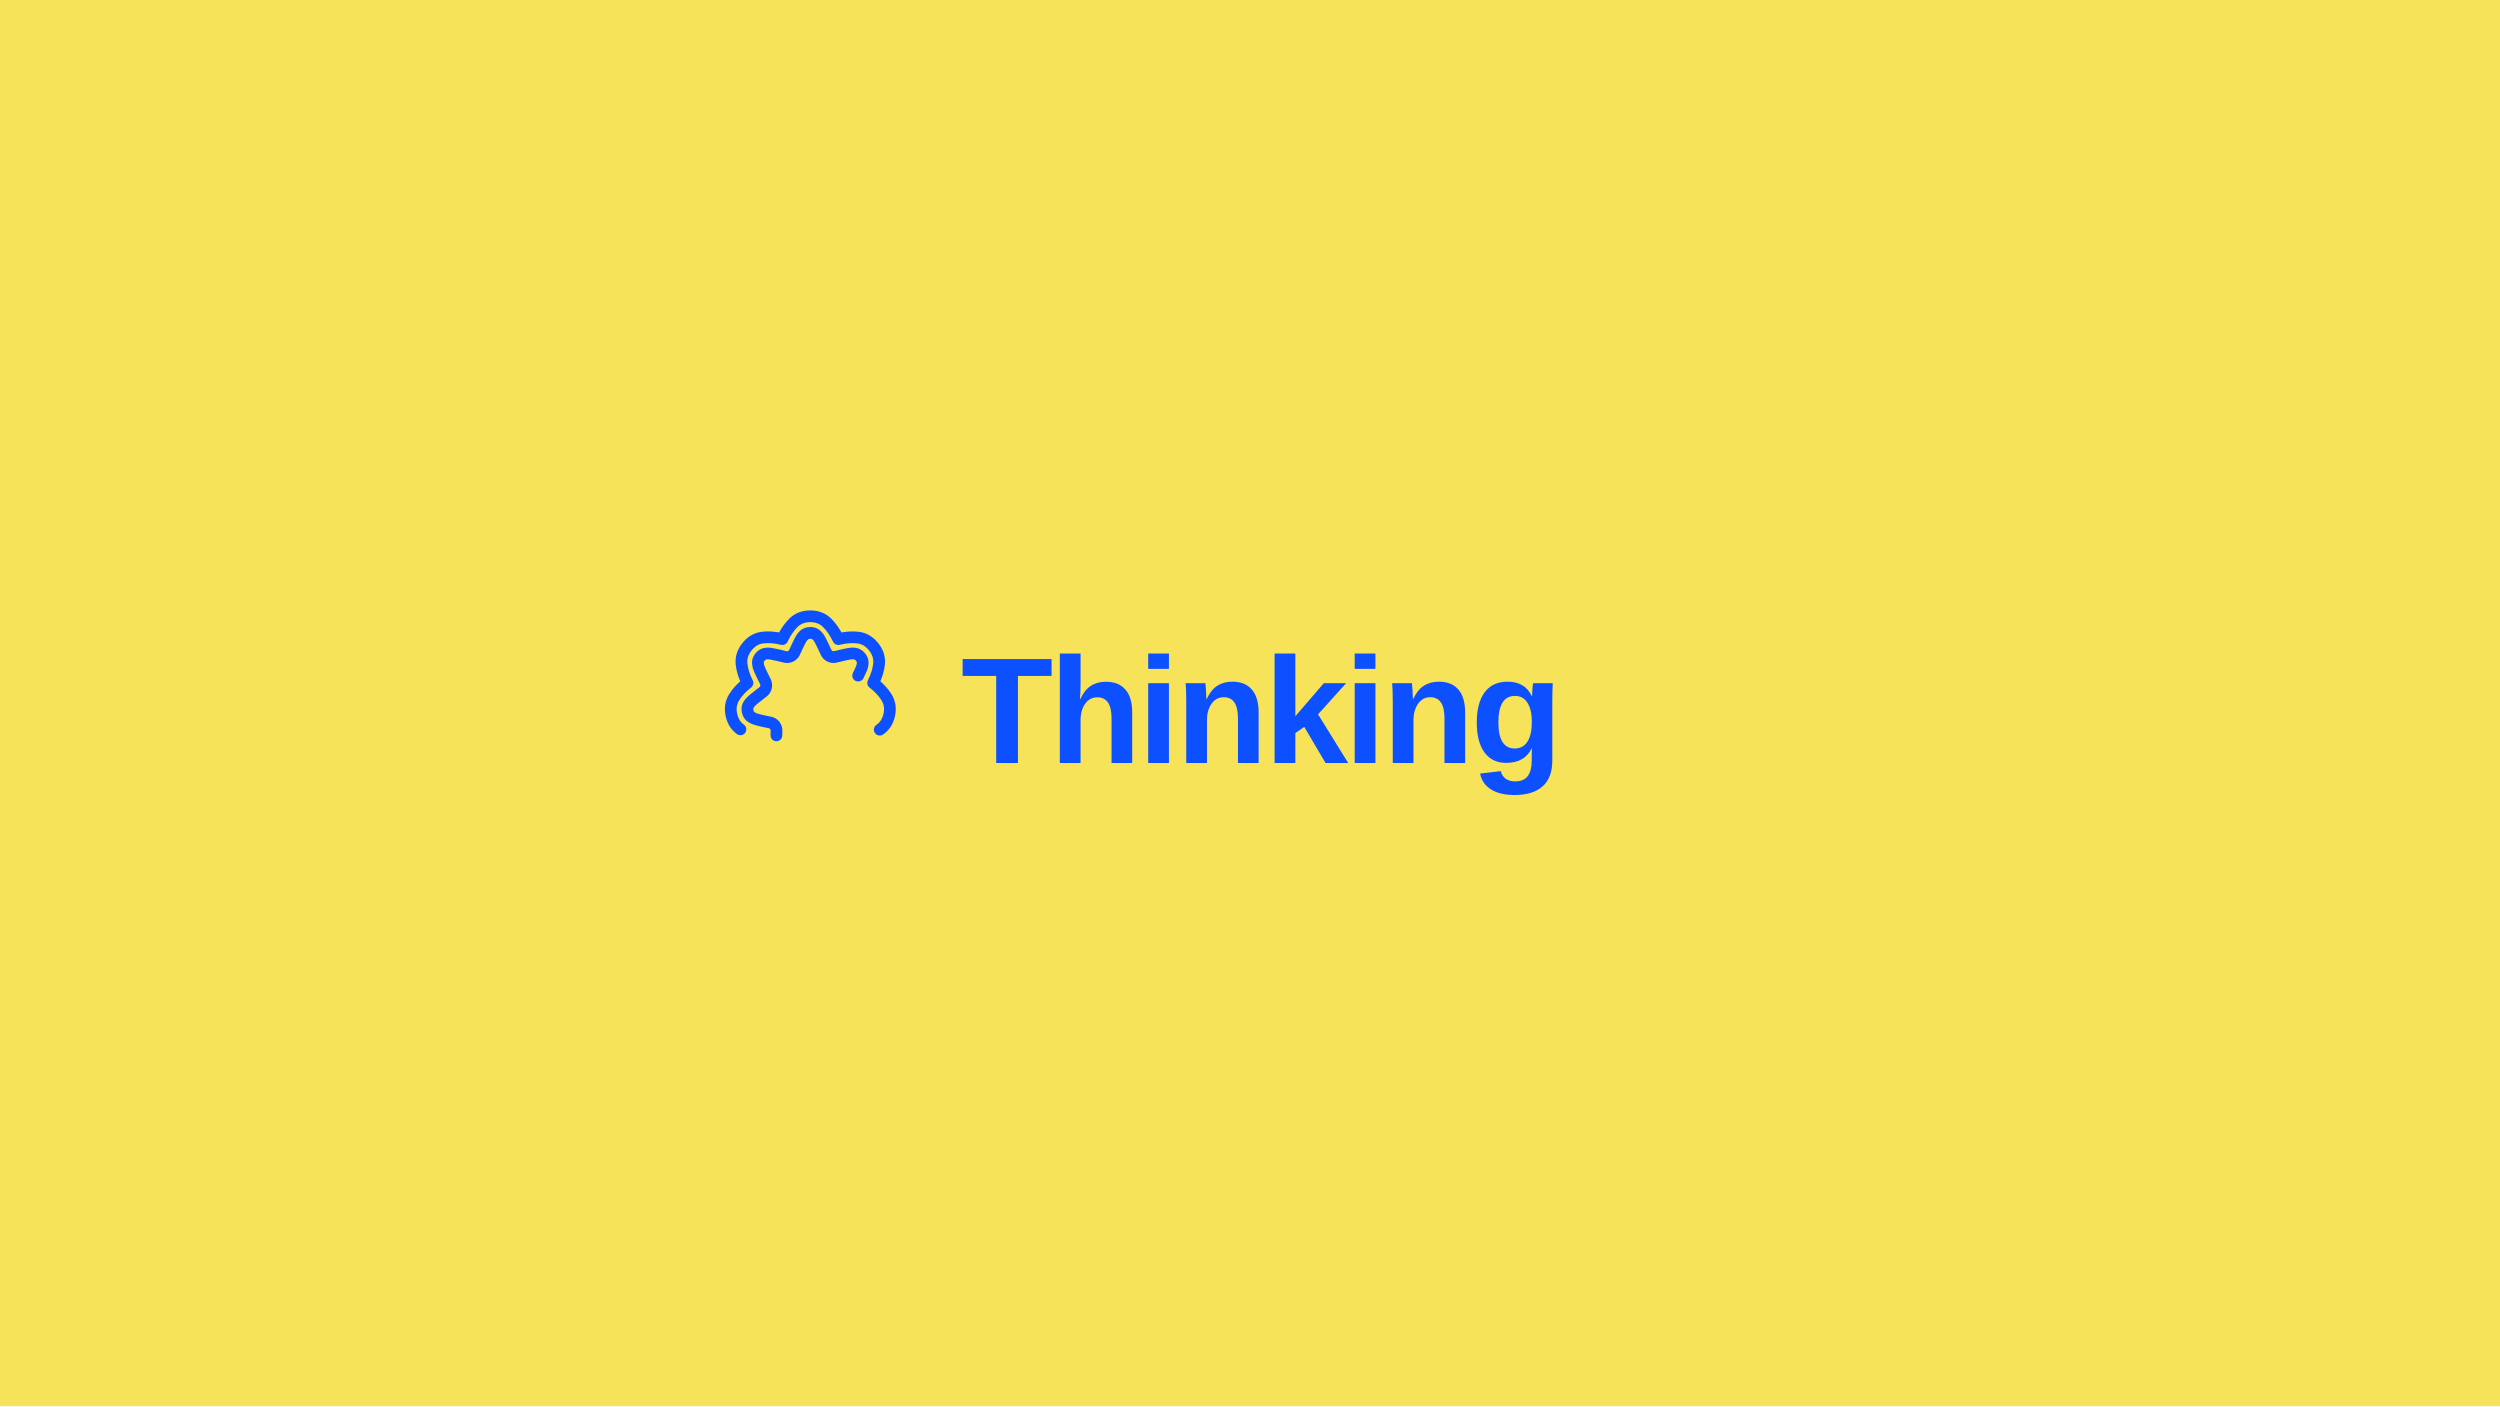
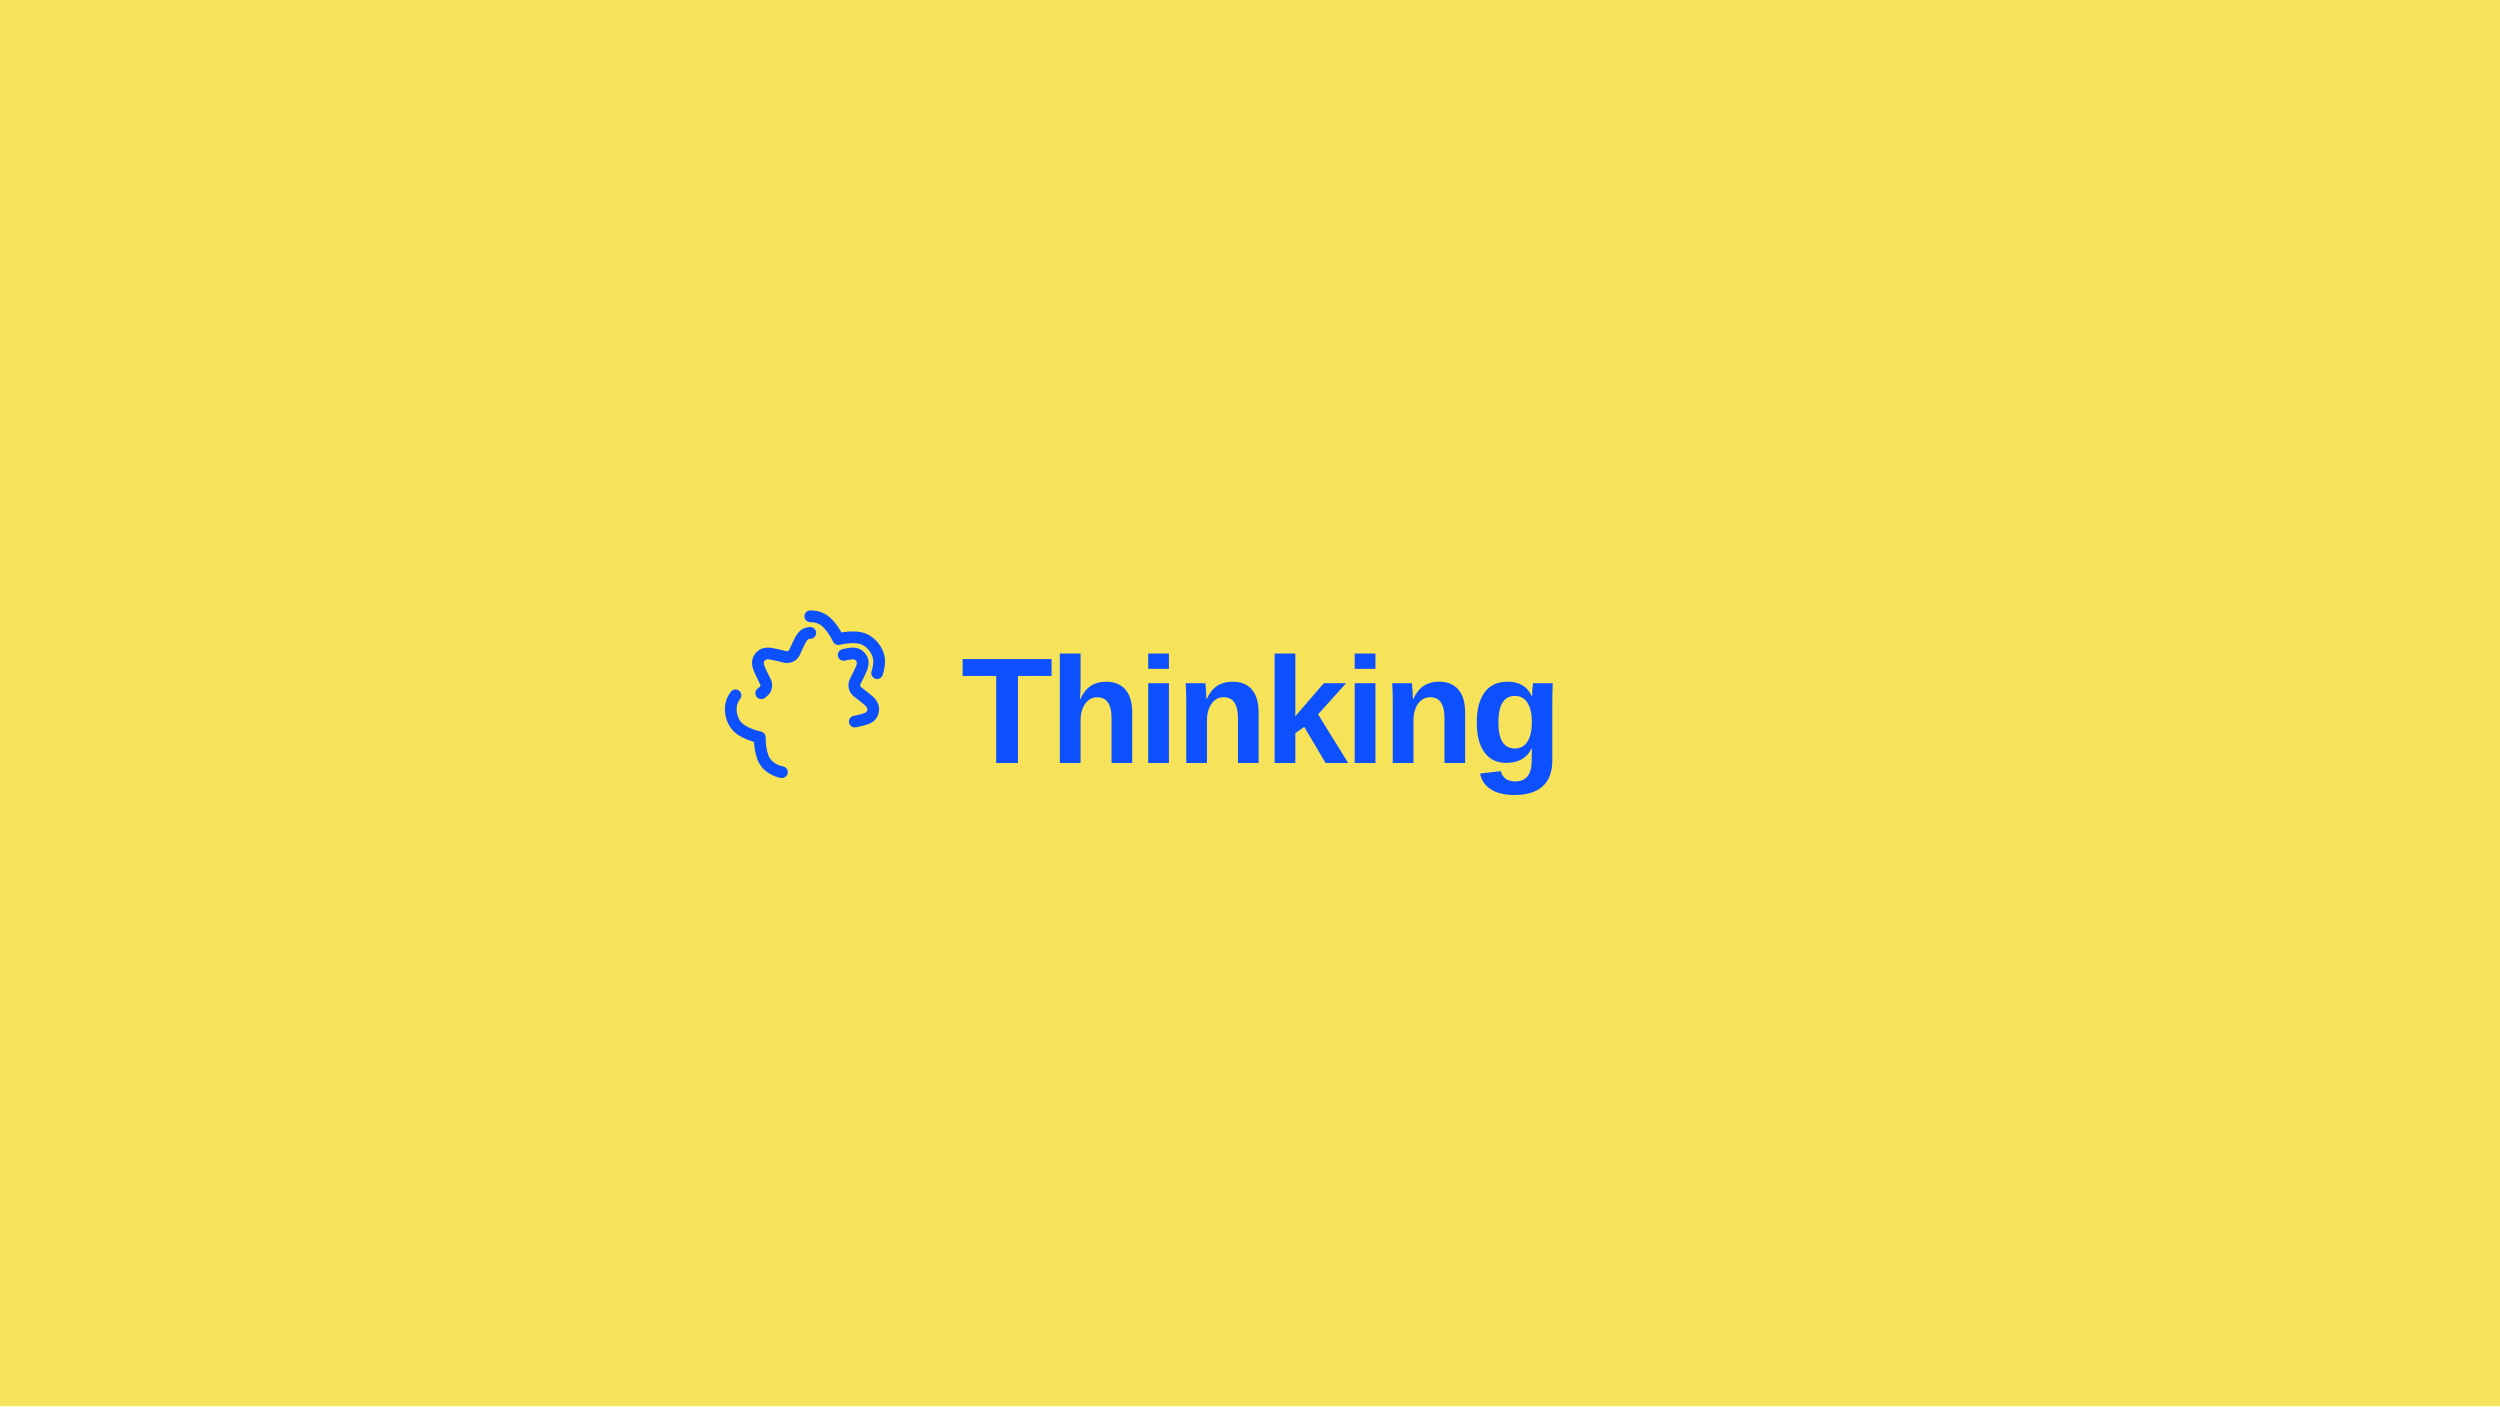
<svg xmlns="http://www.w3.org/2000/svg" width="1920" height="1080" viewBox="0 0 1920 1080">
  <rect width="1920" height="1080" fill="#F6E35A" />
  <g transform="translate(548.000 458.000) scale(1.5)">
-     <path d="M49.54 10.2C52.998 10.2 55.846 11.295 58.083 13.486C60.292 15.627 62.227 18.43 63.885 21.894C67.651 21.001 71.044 20.746 74.062 21.129C77.152 21.521 79.792 23.089 81.983 25.833C84.127 28.531 85.049 31.436 84.749 34.549C84.454 37.617 83.442 40.875 81.714 44.323C84.727 46.665 87.03 49.148 88.623 51.773C90.26 54.448 90.698 57.469 89.938 60.835C89.154 64.225 87.436 66.773 84.784 68.479C82.243 70.106 79.118 71.336 75.413 72.166C75.431 76.029 74.923 79.377 73.889 82.21C72.828 85.138 70.73 87.352 67.594 88.851C65.75 89.75 63.905 90.2 62.06 90.2C59.939 90.2 57.829 89.669 55.731 88.609C53.69 87.588 51.626 86.222 49.54 84.509C47.431 86.222 45.356 87.588 43.314 88.609C41.239 89.669 39.141 90.2 37.019 90.2C35.152 90.2 33.318 89.762 31.52 88.885C28.361 87.387 26.251 85.173 25.191 82.245C24.156 79.389 23.648 76.029 23.667 72.166C19.939 71.335 16.803 70.094 14.261 68.444C11.632 66.738 9.938 64.202 9.177 60.835C8.416 57.469 8.854 54.448 10.491 51.773C12.084 49.148 14.377 46.664 17.368 44.323C15.641 40.872 14.627 37.602 14.33 34.514C14.03 31.402 14.964 28.496 17.132 25.799C19.276 23.078 21.905 21.521 25.017 21.129C28.054 20.724 31.452 20.979 35.213 21.89C36.866 18.399 38.783 15.597 40.962 13.486C43.222 11.295 46.081 10.2 49.54 10.2ZM49.54 18.708C48.272 18.708 47.234 19.066 46.427 19.78C45.643 20.495 44.974 21.383 44.421 22.444C44.152 22.981 43.886 23.519 43.623 24.057C43.368 24.58 43.115 25.103 42.864 25.626C42.406 26.619 41.941 27.633 41.471 28.666C40.632 30.507 38.599 31.488 36.635 31.002C35.511 30.723 34.406 30.453 33.318 30.191C32.773 30.071 32.224 29.954 31.672 29.839C31.06 29.711 30.444 29.586 29.825 29.465C28.672 29.211 27.577 29.177 26.539 29.361C25.502 29.545 24.579 30.133 23.772 31.125C22.988 32.116 22.631 33.142 22.7 34.203C22.769 35.241 23.046 36.301 23.53 37.385C23.783 37.952 24.04 38.512 24.299 39.066C24.536 39.571 24.775 40.072 25.017 40.567C25.521 41.593 26.032 42.626 26.551 43.668C27.448 45.467 26.946 47.651 25.354 48.878C24.465 49.563 23.592 50.24 22.735 50.909C22.267 51.283 21.8 51.66 21.333 52.04C20.878 52.41 20.422 52.782 19.968 53.157C19.069 53.918 18.354 54.771 17.823 55.716C17.316 56.639 17.201 57.711 17.477 58.933C17.754 60.178 18.331 61.112 19.207 61.734C20.083 62.334 21.098 62.784 22.25 63.083C22.809 63.217 23.364 63.352 23.917 63.486C24.506 63.629 25.092 63.771 25.675 63.913C26.739 64.128 27.817 64.347 28.909 64.569C30.882 64.971 32.281 66.73 32.24 68.743C32.217 69.872 32.196 70.983 32.177 72.076L32.246 75.673C32.269 76.872 32.477 77.956 32.869 78.924C33.284 79.916 34.056 80.688 35.186 81.242C36.316 81.772 37.388 81.887 38.403 81.588C39.417 81.288 40.397 80.781 41.343 80.066C41.854 79.701 42.358 79.329 42.856 78.951C43.302 78.613 43.743 78.27 44.179 77.921C45.065 77.204 45.967 76.47 46.883 75.719C48.432 74.448 50.664 74.448 52.216 75.715C53.121 76.453 54.016 77.177 54.901 77.887C55.339 78.238 55.781 78.587 56.225 78.932C56.714 79.313 57.207 79.691 57.702 80.066C58.648 80.803 59.628 81.311 60.642 81.588C61.657 81.887 62.74 81.772 63.893 81.242C65 80.688 65.761 79.916 66.176 78.924C66.591 77.956 66.81 76.872 66.833 75.673L66.903 72.076C66.883 70.988 66.86 69.88 66.833 68.753C66.784 66.725 68.191 64.947 70.181 64.547C71.257 64.33 72.309 64.119 73.336 63.913L76.794 63.083C77.97 62.784 78.996 62.334 79.873 61.734C80.749 61.112 81.325 60.178 81.602 58.933C81.879 57.711 81.763 56.639 81.256 55.716C80.749 54.771 80.034 53.918 79.112 53.157C78.656 52.781 78.199 52.407 77.743 52.036C77.277 51.657 76.811 51.282 76.345 50.909C75.489 50.241 74.615 49.565 73.724 48.881C72.117 47.648 71.613 45.444 72.523 43.633C73.046 42.592 73.559 41.558 74.062 40.533C74.299 40.049 74.532 39.56 74.764 39.066C75.029 38.501 75.291 37.929 75.549 37.351C76.057 36.267 76.333 35.195 76.379 34.134C76.449 33.073 76.08 32.059 75.273 31.09C74.489 30.122 73.578 29.545 72.54 29.361C71.503 29.177 70.396 29.2 69.22 29.43C68.604 29.551 67.99 29.677 67.381 29.811C66.827 29.932 66.275 30.059 65.727 30.191C64.657 30.449 63.57 30.715 62.465 30.988C60.498 31.476 58.465 30.49 57.616 28.651C57.147 27.634 56.68 26.637 56.215 25.66C55.963 25.122 55.706 24.586 55.442 24.053C55.175 23.514 54.902 22.977 54.624 22.444C54.094 21.383 53.425 20.495 52.618 19.78C51.834 19.066 50.808 18.708 49.54 18.708Z" fill="none" stroke="#0C50FF" stroke-width="6" stroke-linecap="round" stroke-linejoin="round" pathLength="100" stroke-dasharray="87.744 100" />
+     <path d="M49.54 10.2C52.998 10.2 55.846 11.295 58.083 13.486C60.292 15.627 62.227 18.43 63.885 21.894C67.651 21.001 71.044 20.746 74.062 21.129C77.152 21.521 79.792 23.089 81.983 25.833C84.127 28.531 85.049 31.436 84.749 34.549C84.454 37.617 83.442 40.875 81.714 44.323C84.727 46.665 87.03 49.148 88.623 51.773C90.26 54.448 90.698 57.469 89.938 60.835C89.154 64.225 87.436 66.773 84.784 68.479C82.243 70.106 79.118 71.336 75.413 72.166C75.431 76.029 74.923 79.377 73.889 82.21C72.828 85.138 70.73 87.352 67.594 88.851C65.75 89.75 63.905 90.2 62.06 90.2C59.939 90.2 57.829 89.669 55.731 88.609C53.69 87.588 51.626 86.222 49.54 84.509C47.431 86.222 45.356 87.588 43.314 88.609C41.239 89.669 39.141 90.2 37.019 90.2C35.152 90.2 33.318 89.762 31.52 88.885C28.361 87.387 26.251 85.173 25.191 82.245C24.156 79.389 23.648 76.029 23.667 72.166C19.939 71.335 16.803 70.094 14.261 68.444C11.632 66.738 9.938 64.202 9.177 60.835C8.416 57.469 8.854 54.448 10.491 51.773C12.084 49.148 14.377 46.664 17.368 44.323C15.641 40.872 14.627 37.602 14.33 34.514C14.03 31.402 14.964 28.496 17.132 25.799C19.276 23.078 21.905 21.521 25.017 21.129C28.054 20.724 31.452 20.979 35.213 21.89C36.866 18.399 38.783 15.597 40.962 13.486C43.222 11.295 46.081 10.2 49.54 10.2ZM49.54 18.708C48.272 18.708 47.234 19.066 46.427 19.78C45.643 20.495 44.974 21.383 44.421 22.444C44.152 22.981 43.886 23.519 43.623 24.057C43.368 24.58 43.115 25.103 42.864 25.626C42.406 26.619 41.941 27.633 41.471 28.666C40.632 30.507 38.599 31.488 36.635 31.002C35.511 30.723 34.406 30.453 33.318 30.191C32.773 30.071 32.224 29.954 31.672 29.839C31.06 29.711 30.444 29.586 29.825 29.465C28.672 29.211 27.577 29.177 26.539 29.361C25.502 29.545 24.579 30.133 23.772 31.125C22.988 32.116 22.631 33.142 22.7 34.203C22.769 35.241 23.046 36.301 23.53 37.385C23.783 37.952 24.04 38.512 24.299 39.066C24.536 39.571 24.775 40.072 25.017 40.567C25.521 41.593 26.032 42.626 26.551 43.668C27.448 45.467 26.946 47.651 25.354 48.878C24.465 49.563 23.592 50.24 22.735 50.909C22.267 51.283 21.8 51.66 21.333 52.04C20.878 52.41 20.422 52.782 19.968 53.157C19.069 53.918 18.354 54.771 17.823 55.716C17.316 56.639 17.201 57.711 17.477 58.933C17.754 60.178 18.331 61.112 19.207 61.734C20.083 62.334 21.098 62.784 22.25 63.083C22.809 63.217 23.364 63.352 23.917 63.486C24.506 63.629 25.092 63.771 25.675 63.913C26.739 64.128 27.817 64.347 28.909 64.569C30.882 64.971 32.281 66.73 32.24 68.743C32.217 69.872 32.196 70.983 32.177 72.076L32.246 75.673C32.269 76.872 32.477 77.956 32.869 78.924C33.284 79.916 34.056 80.688 35.186 81.242C36.316 81.772 37.388 81.887 38.403 81.588C39.417 81.288 40.397 80.781 41.343 80.066C41.854 79.701 42.358 79.329 42.856 78.951C43.302 78.613 43.743 78.27 44.179 77.921C45.065 77.204 45.967 76.47 46.883 75.719C48.432 74.448 50.664 74.448 52.216 75.715C53.121 76.453 54.016 77.177 54.901 77.887C55.339 78.238 55.781 78.587 56.225 78.932C56.714 79.313 57.207 79.691 57.702 80.066C58.648 80.803 59.628 81.311 60.642 81.588C61.657 81.887 62.74 81.772 63.893 81.242C65 80.688 65.761 79.916 66.176 78.924C66.591 77.956 66.81 76.872 66.833 75.673L66.903 72.076C66.883 70.988 66.86 69.88 66.833 68.753C66.784 66.725 68.191 64.947 70.181 64.547C71.257 64.33 72.309 64.119 73.336 63.913L76.794 63.083C77.97 62.784 78.996 62.334 79.873 61.734C80.749 61.112 81.325 60.178 81.602 58.933C81.879 57.711 81.763 56.639 81.256 55.716C80.749 54.771 80.034 53.918 79.112 53.157C78.656 52.781 78.199 52.407 77.743 52.036C77.277 51.657 76.811 51.282 76.345 50.909C75.489 50.241 74.615 49.565 73.724 48.881C72.117 47.648 71.613 45.444 72.523 43.633C73.046 42.592 73.559 41.558 74.062 40.533C74.299 40.049 74.532 39.56 74.764 39.066C75.029 38.501 75.291 37.929 75.549 37.351C76.057 36.267 76.333 35.195 76.379 34.134C76.449 33.073 76.08 32.059 75.273 31.09C74.489 30.122 73.578 29.545 72.54 29.361C71.503 29.177 70.396 29.2 69.22 29.43C68.604 29.551 67.99 29.677 67.381 29.811C66.827 29.932 66.275 30.059 65.727 30.191C64.657 30.449 63.57 30.715 62.465 30.988C60.498 31.476 58.465 30.49 57.616 28.651C57.147 27.634 56.68 26.637 56.215 25.66C55.963 25.122 55.706 24.586 55.442 24.053C55.175 23.514 54.902 22.977 54.624 22.444C54.094 21.383 53.425 20.495 52.618 19.78C51.834 19.066 50.808 18.708 49.54 18.708Z" fill="none" stroke="#0C50FF" stroke-width="6" stroke-linecap="round" stroke-linejoin="round" pathLength="100" stroke-dasharray="53.636 100" />
  </g>
  <text x="738" y="586" fill="#0C50FF" opacity="1" font-family="Arial, Helvetica, sans-serif" font-size="116" font-weight="700" letter-spacing="-3">Thinking</text>
</svg>
